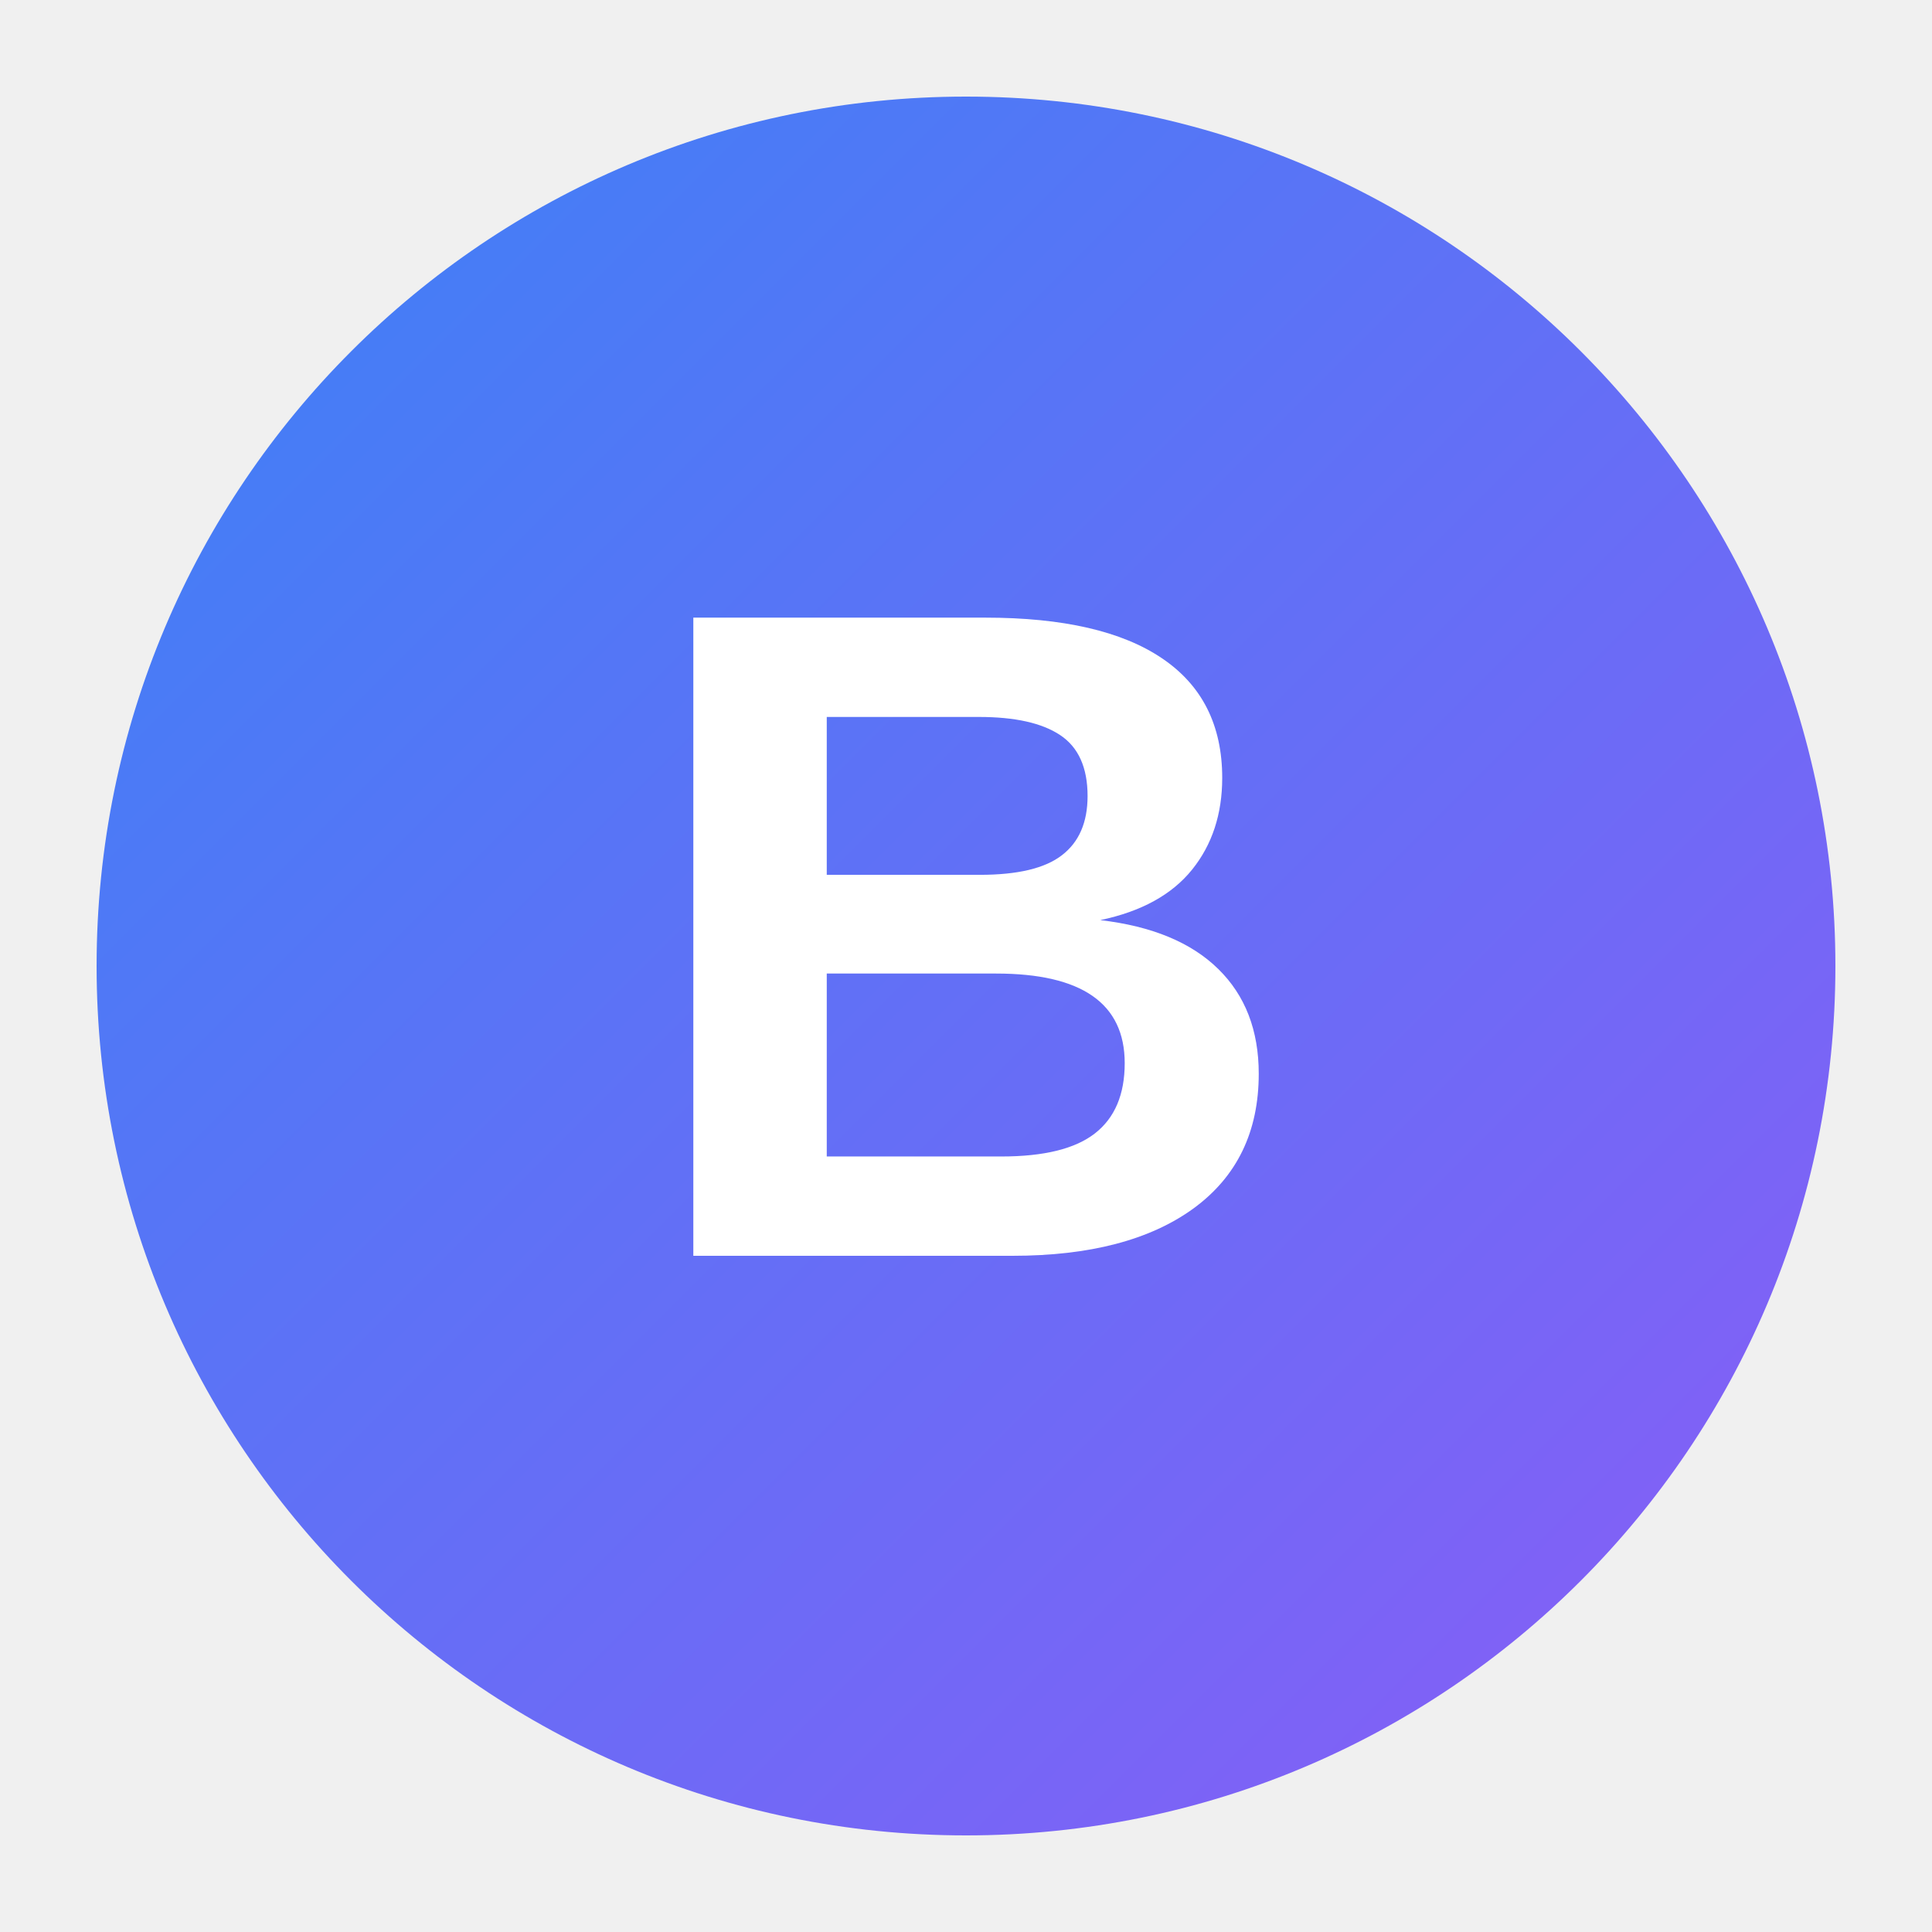
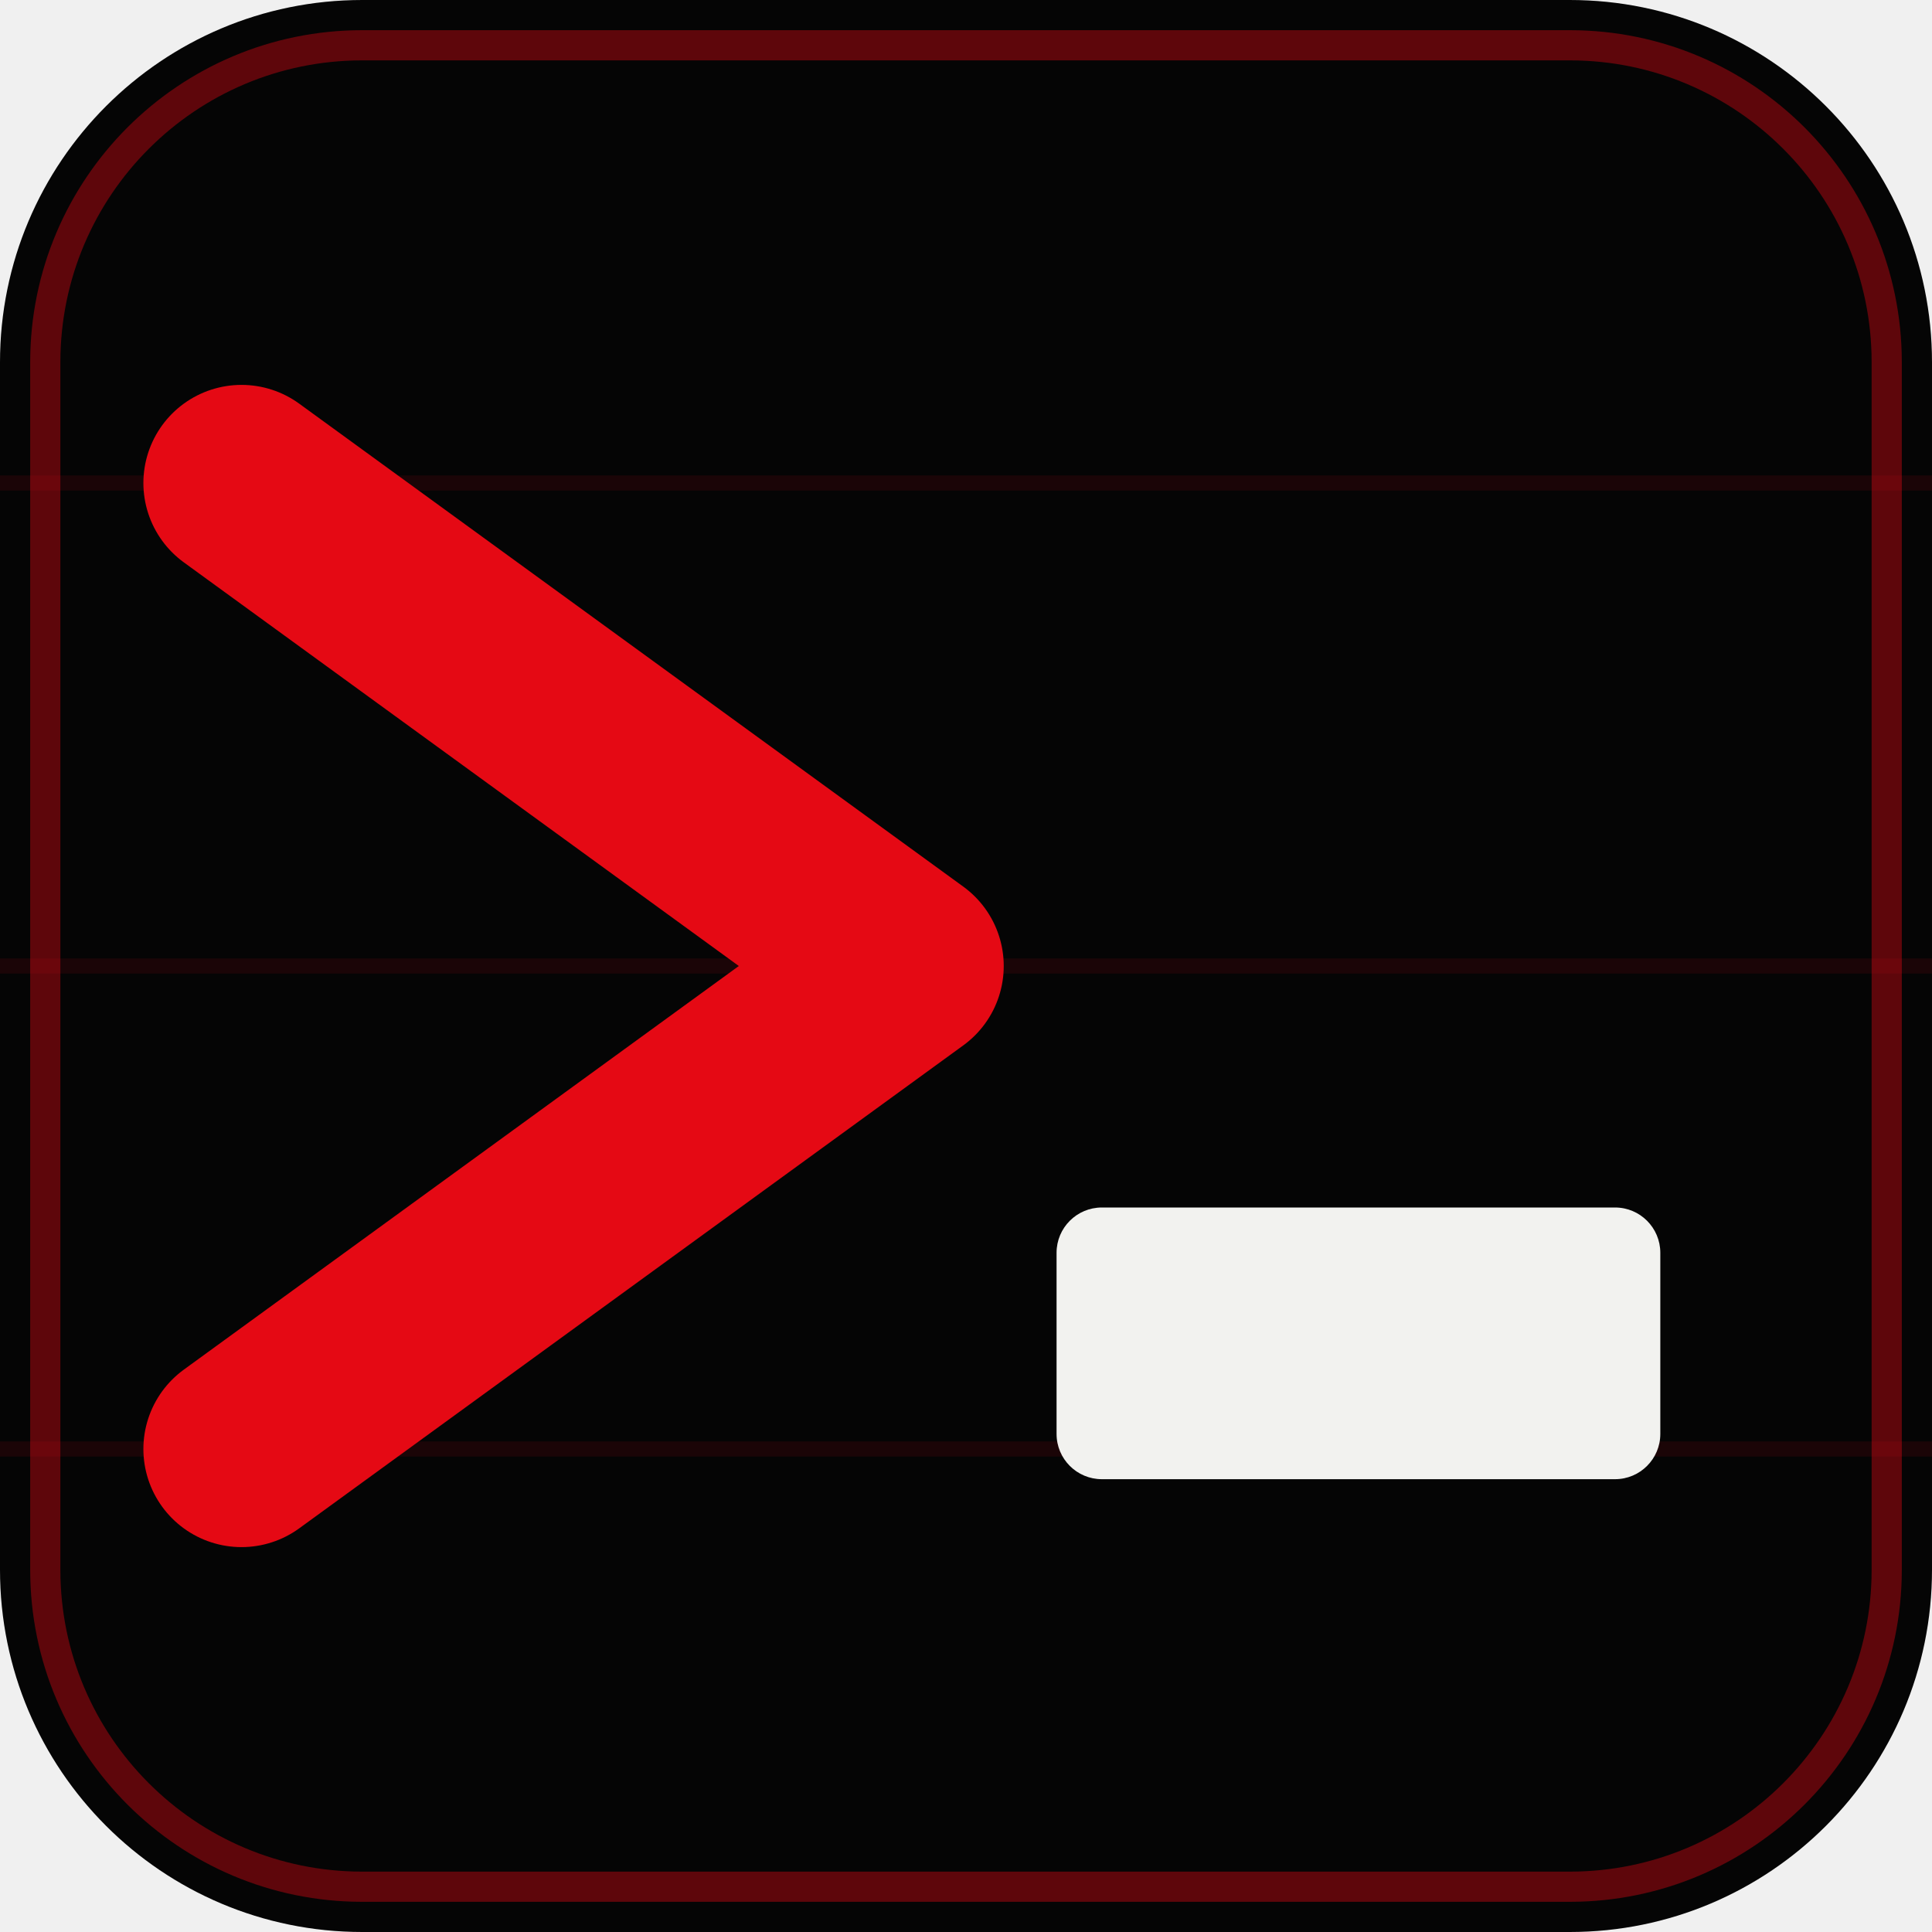
- <svg xmlns="http://www.w3.org/2000/svg" viewBox="0 0 100 100">
-   <defs>
-     <linearGradient id="gradient" x1="0%" y1="0%" x2="100%" y2="100%">
-       <stop offset="0%" style="stop-color:#3b82f6;stop-opacity:1" />
-       <stop offset="100%" style="stop-color:#8b5cf6;stop-opacity:1" />
-     </linearGradient>
-   </defs>
-   <circle cx="50" cy="50" r="45" fill="url(#gradient)" />
-   <text x="50" y="65" font-family="Arial, sans-serif" font-size="48" font-weight="bold" fill="white" text-anchor="middle">B</text>
+ <svg xmlns="http://www.w3.org/2000/svg" viewBox="0 0 64 64" role="img" aria-label="Patel of Thoughts terminal favicon">
+   <rect width="64" height="64" rx="12" fill="#050505" />
+   <line x1="0" y1="16" x2="64" y2="16" stroke="#e50914" stroke-width="0.5" stroke-opacity="0.1" />
+   <line x1="0" y1="32" x2="64" y2="32" stroke="#e50914" stroke-width="0.5" stroke-opacity="0.1" />
+   <line x1="0" y1="48" x2="64" y2="48" stroke="#e50914" stroke-width="0.5" stroke-opacity="0.1" />
+   <path d="M8 16 L30 32 L8 48" stroke="#e50914" stroke-width="6.5" stroke-linecap="round" stroke-linejoin="round" fill="none" />
+   <rect x="35" y="40" width="20" height="9" rx="1.5" fill="#f2f2ef" />
+   <rect x="1.5" y="1.5" width="61" height="61" rx="10.5" fill="none" stroke="#e50914" stroke-width="1" stroke-opacity="0.4" />
</svg>
